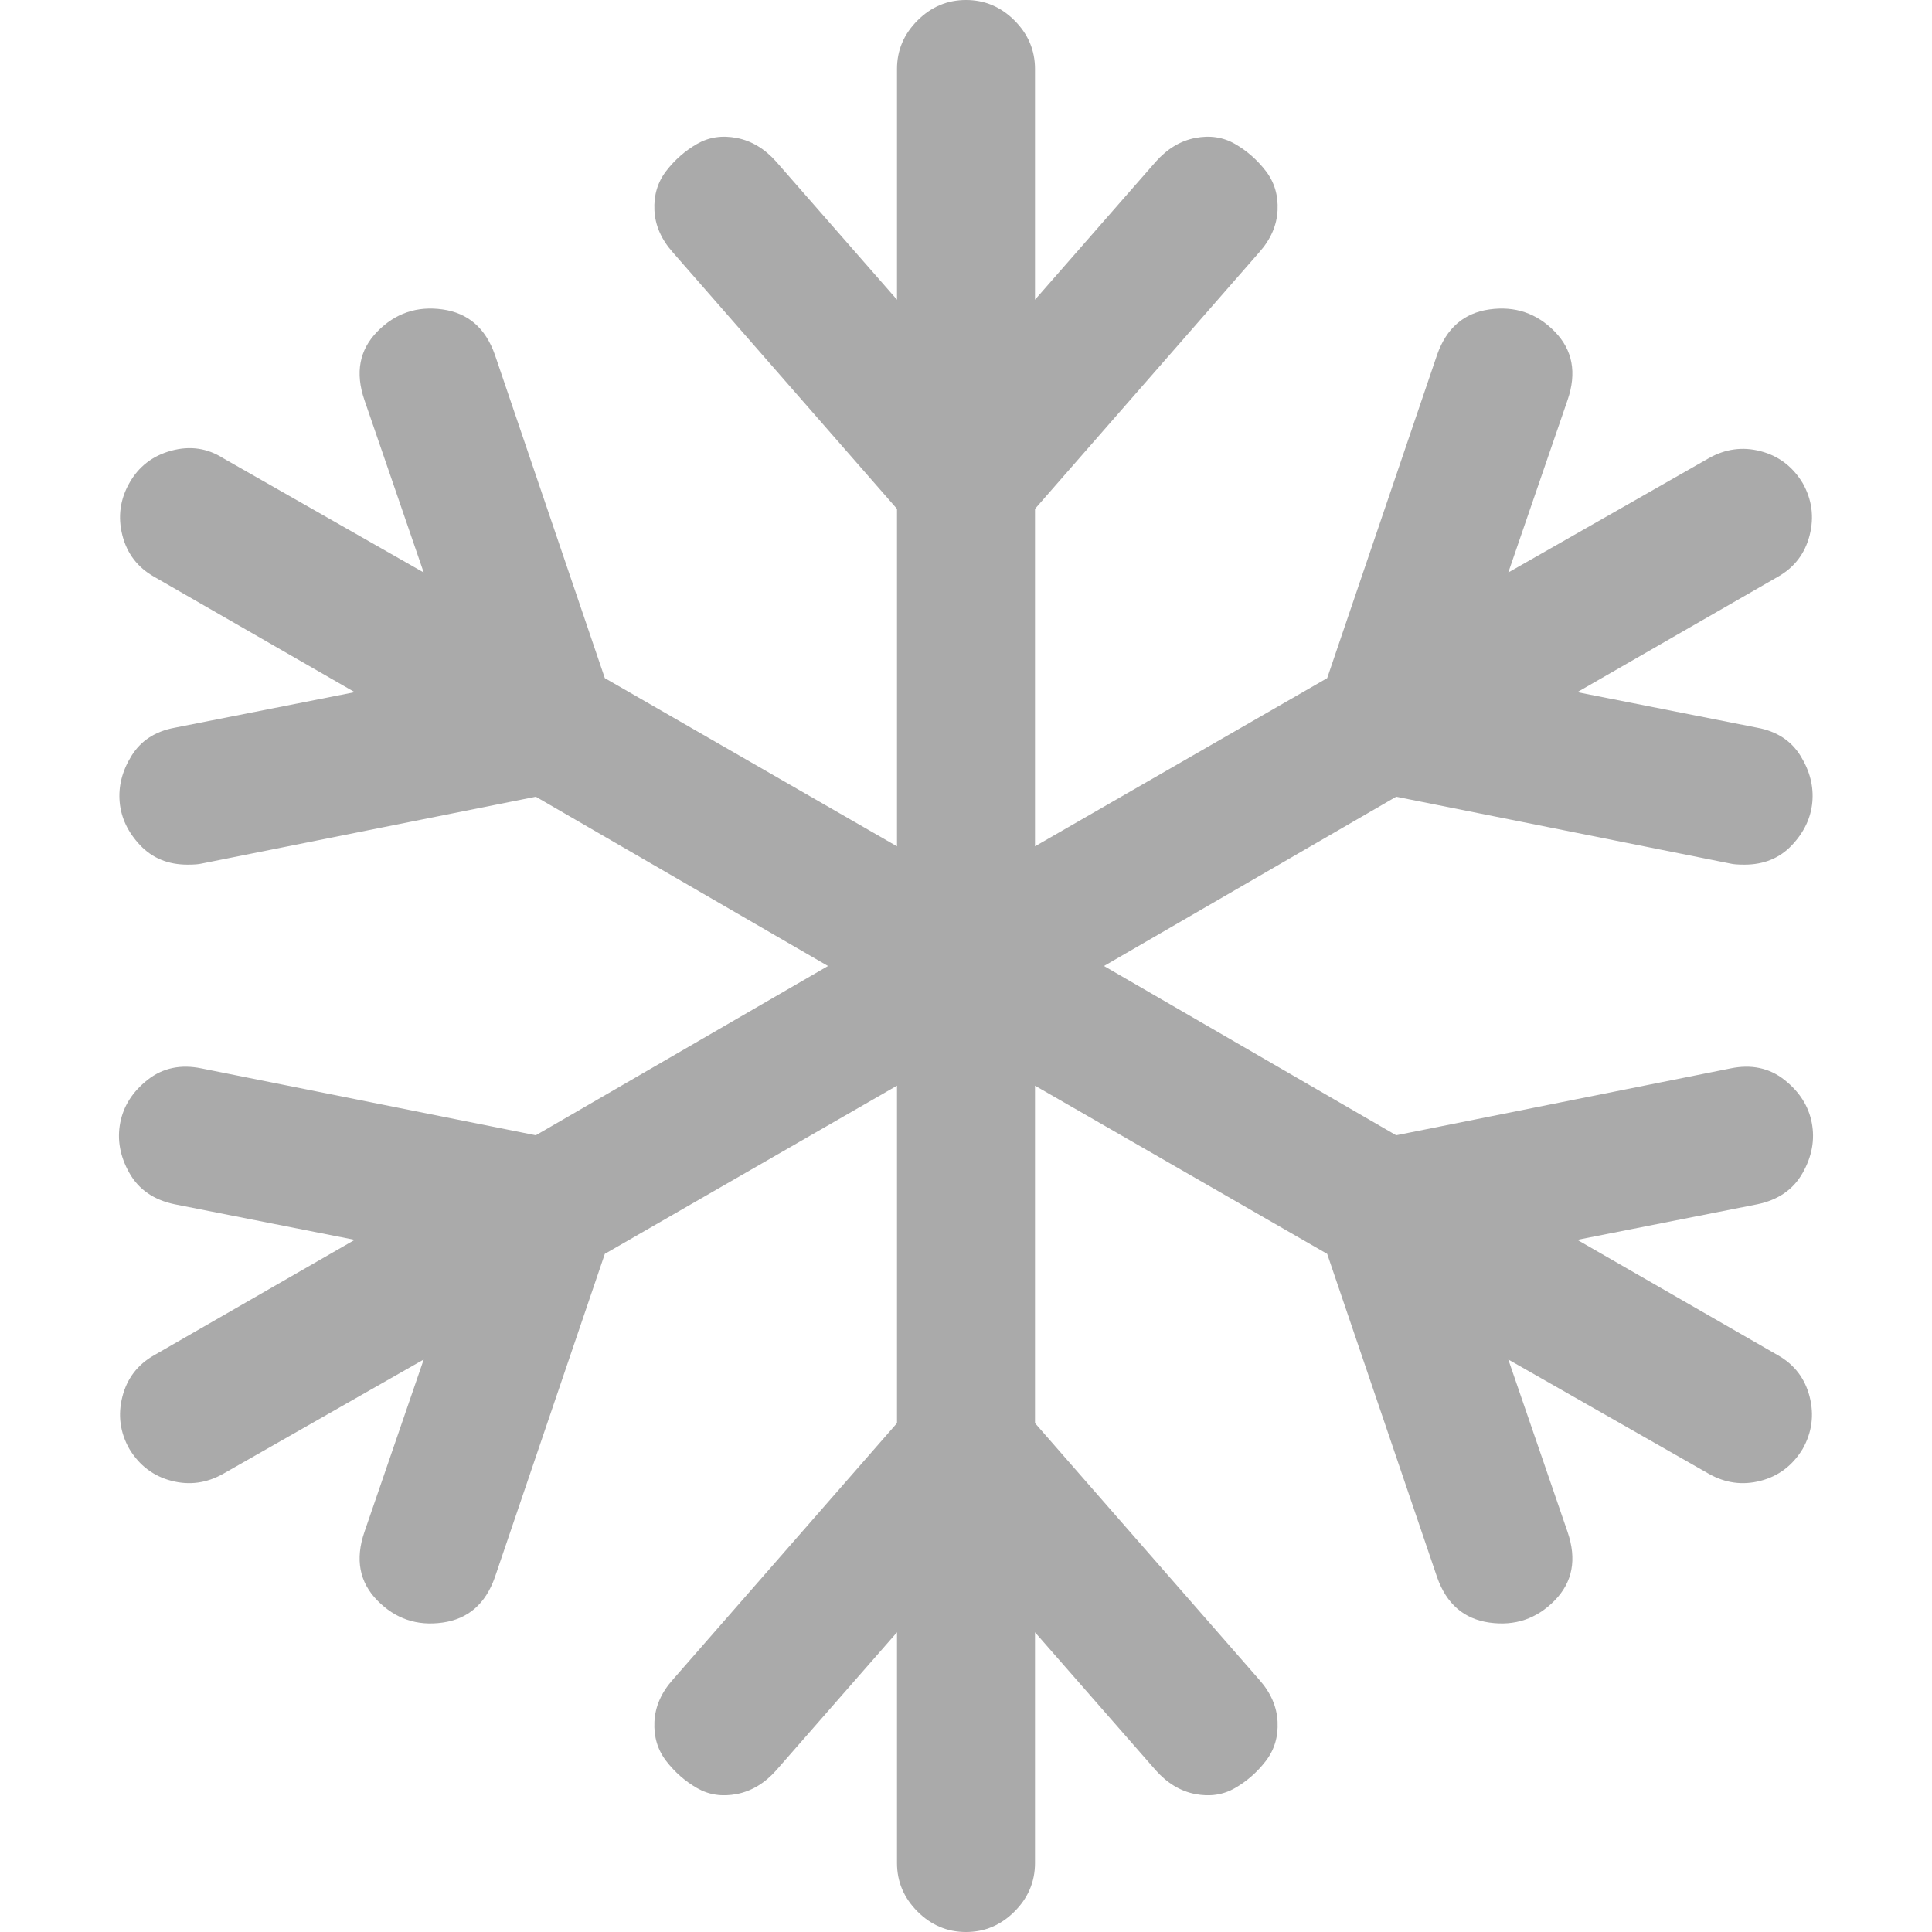
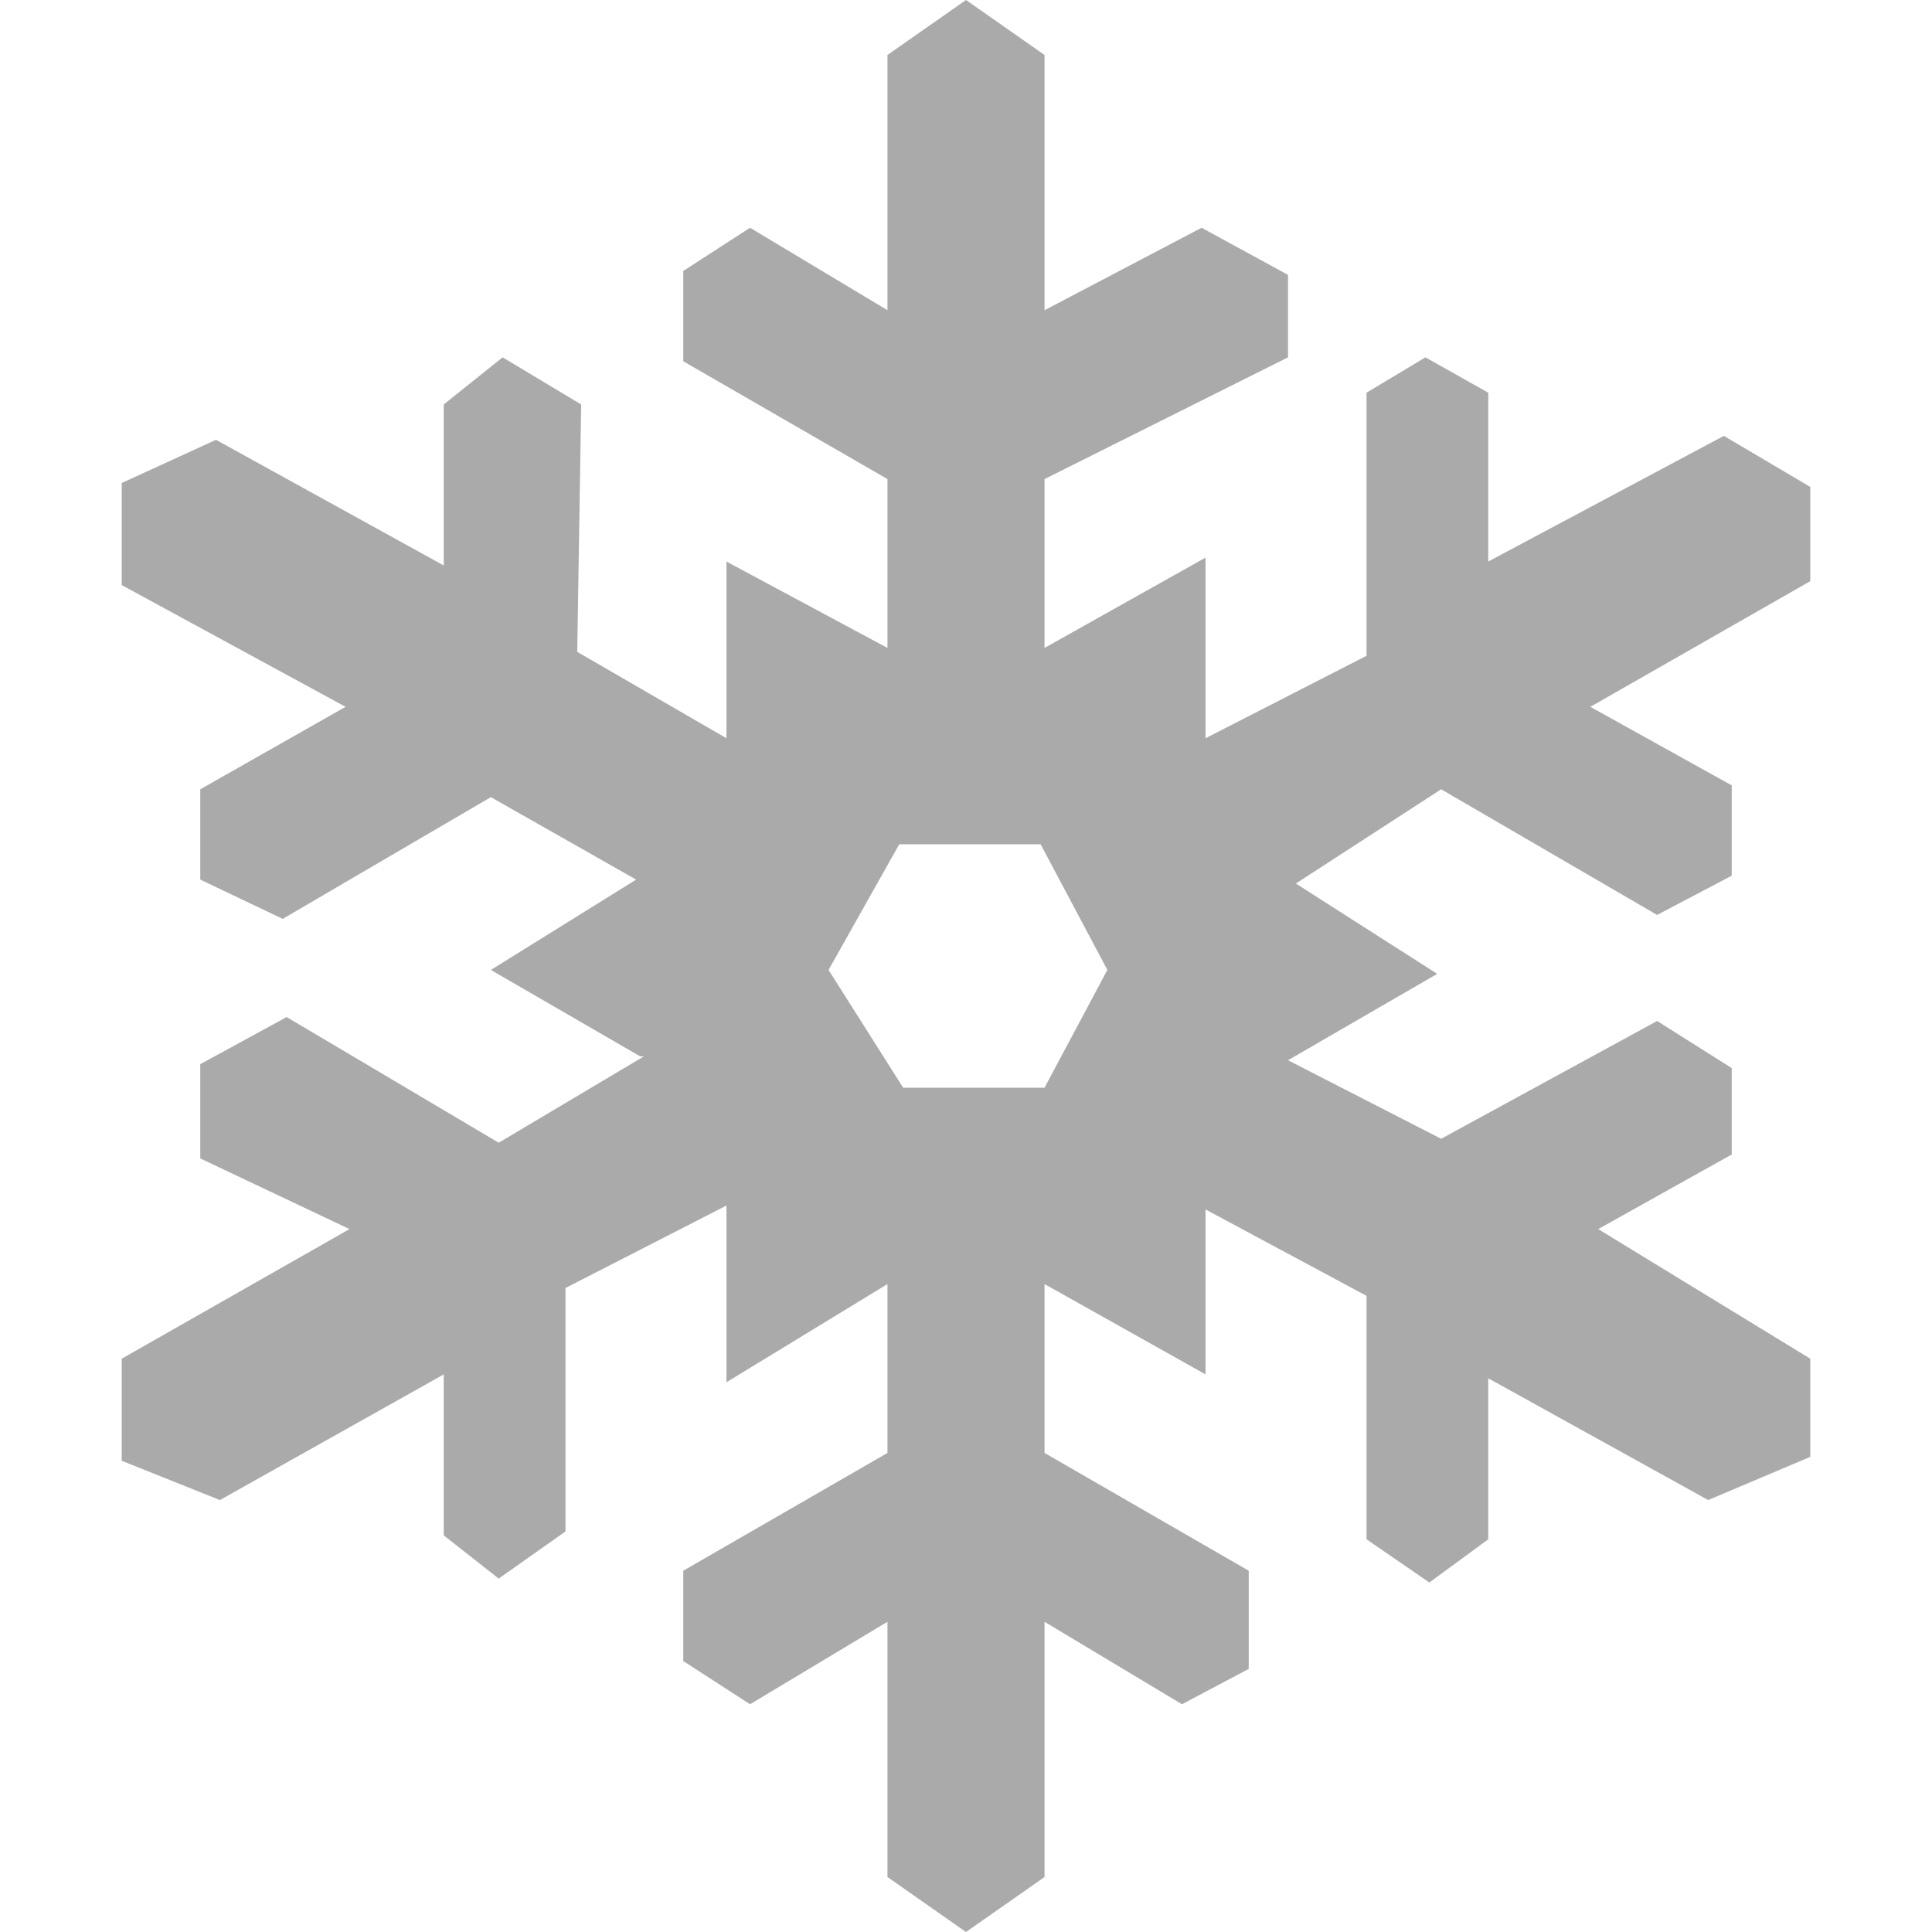
- <svg xmlns="http://www.w3.org/2000/svg" width="1792" height="1792" viewBox="0 0 1792 1792">
-   <path fill="#aaa" d="M1630 1117l-167 33 186 107q23 13 29.5 38.5t-6.5 48.5q-14 23-39 29.5t-48-6.5l-186-106 55 160q13 38-12 63.5t-60.5 20.5-48.5-42l-102-300-271-156v313l208 238q16 18 17 39t-11 36.5-28.5 25-37 5.5-36.5-22l-112-128v214q0 26-19 45t-45 19-45-19-19-45v-214l-112 128q-16 18-36.5 22t-37-5.5-28.5-25-11-36.5 17-39l208-238v-313l-271 156-102 300q-13 37-48.5 42t-60.5-20.5-12-63.5l55-160-186 106q-23 13-48 6.5t-39-29.5q-13-23-6.5-48.5t29.5-38.5l186-107-167-33q-29-6-42-29t-8.5-46.5 25.5-40 50-10.5l310 62 271-157-271-157-310 62q-4 1-13 1-27 0-44-18t-19-40 11-43 40-26l167-33-186-107q-23-13-29.5-38.5t6.5-48.5 39-30 48 7l186 106-55-160q-13-38 12-63.5t60.5-20.5 48.5 42l102 300 271 156v-313l-208-238q-16-18-17-39t11-36.5 28.5-25 37-5.5 36.5 22l112 128v-214q0-26 19-45t45-19 45 19 19 45v214l112-128q16-18 36.5-22t37 5.5 28.5 25 11 36.5-17 39l-208 238v313l271-156 102-300q13-37 48.5-42t60.5 20.5 12 63.5l-55 160 186-106q23-13 48-6.5t39 29.5q13 23 6.5 48.5t-29.5 38.5l-186 107 167 33q27 5 40 26t11 43-19 40-44 18q-9 0-13-1l-310-62-271 157 271 157 310-62q29-6 50 10.5t25.5 40-8.5 46.5-42 29z" />
+ <svg xmlns="http://www.w3.org/2000/svg" version="1.1" id="Capa_1" x="0px" y="0px" viewBox="0 0 492 492" style="enable-background:new 0 0 492 492;" xml:space="preserve" width="512px" height="512px">
+   <path d="M461,124l-22-13l-60,32v-43l-16-9l-15,9v67l-41,21v-46l-41,23v-43l62-31V70l-22-12l-40,21V14L246,0    l-20,14v65l-35-21l-17,11v23l52,30v43l-41-22v45l-38-22l1-63l-20-12l-15,12v41l-58-32l-24,11v26l57,31l-37,21v23l21,10l53-31    l37,21l-37,23l38,22h1l-37,22l-54-32l-22,12v24l38,18l-58,33v26l25,10l57-32v41l14,11l17-12v-62l41-21v45l41-25v43l-52,30v23    l17,11l35-21v65l20,14l20-14v-65l35,21l17-9v-25l-52-30v-43l41,23v-42l41,22v62l16,11l15-11v-41l56,31l26-11v-25l-54-33l34-19v-22 l-19-12l-55,30l-39-20l38-22l-36-23l37-24l55,32l19-10v-23l-36-20l56-32V124z M266,277h-36l-19-30l18-32h36l17,32L266,277z" fill="#AAAAAA" />
</svg>
